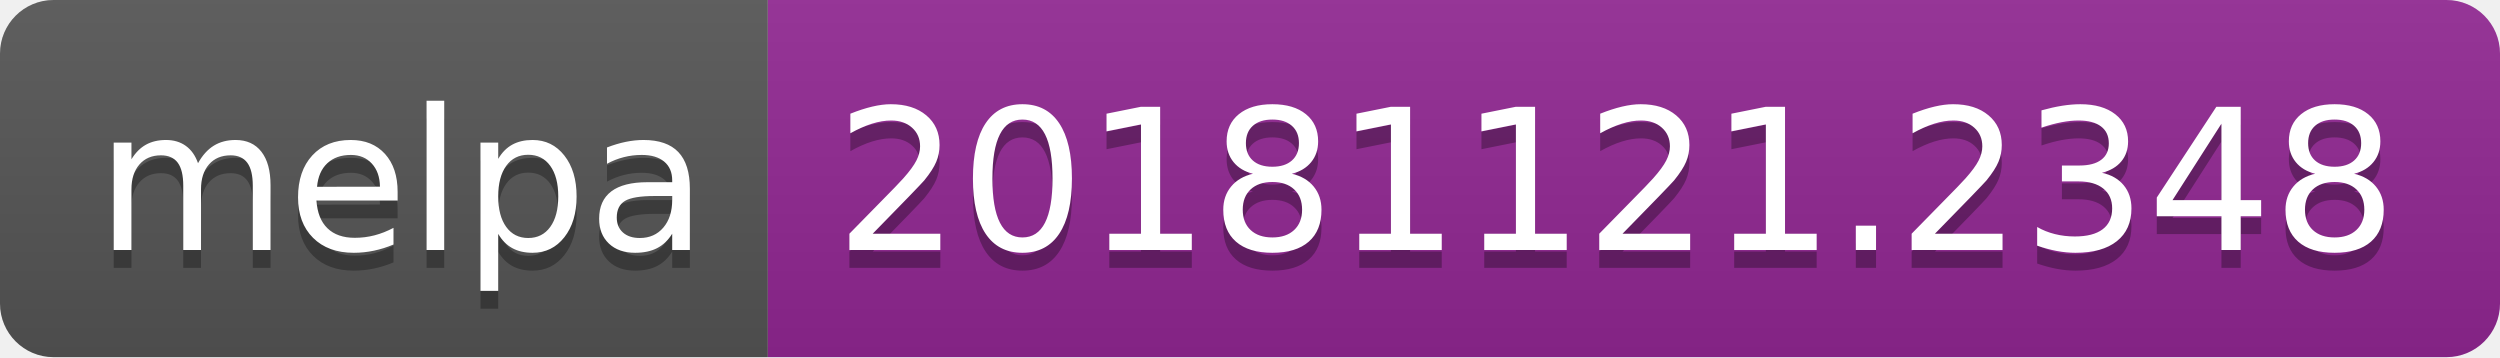
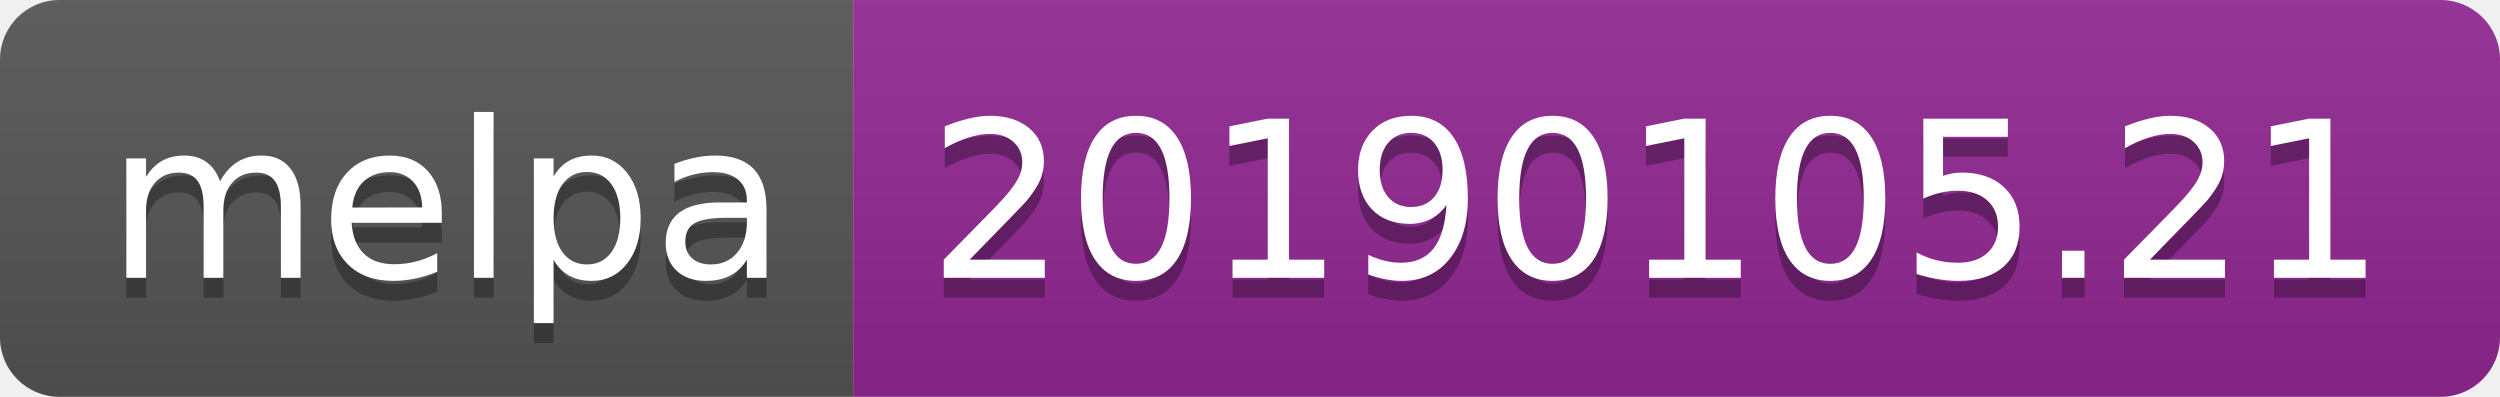
- <svg xmlns="http://www.w3.org/2000/svg" width="140" height="20">
+ <svg xmlns="http://www.w3.org/2000/svg" width="126" height="20">
  <linearGradient id="b" x2="0" y2="100%">
    <stop offset="0" stop-color="#bbb" stop-opacity=".1" />
    <stop offset="1" stop-opacity=".1" />
  </linearGradient>
  <clipPath id="a">
-     <rect width="140" height="20" rx="3" fill="#fff" />
+     <rect width="126" height="20" rx="3" fill="#fff" />
  </clipPath>
  <g clip-path="url(#a)">
    <path fill="#555" d="M0 0h43v20H0z" />
-     <path fill="#922793" d="M43 0h97v20H43z" />
-     <path fill="url(#b)" d="M0 0h140v20H0z" />
+     <path fill="#922793" d="M43 0h83v20H43z" />
+     <path fill="url(#b)" d="M0 0h126v20H0z" />
  </g>
  <g fill="#fff" text-anchor="middle" font-family="DejaVu Sans,Verdana,Geneva,sans-serif" font-size="110">
    <text x="225" y="150" fill="#010101" fill-opacity=".3" transform="scale(.1)" textLength="330">melpa</text>
    <text x="225" y="140" transform="scale(.1)" textLength="330">melpa</text>
-     <text x="905" y="150" fill="#010101" fill-opacity=".3" transform="scale(.1)" textLength="870">20181121.2348</text>
-     <text x="905" y="140" transform="scale(.1)" textLength="870">20181121.2348</text>
+     <text x="835" y="150" fill="#010101" fill-opacity=".3" transform="scale(.1)" textLength="730">20190105.21</text>
+     <text x="835" y="140" transform="scale(.1)" textLength="730">20190105.21</text>
  </g>
</svg>
